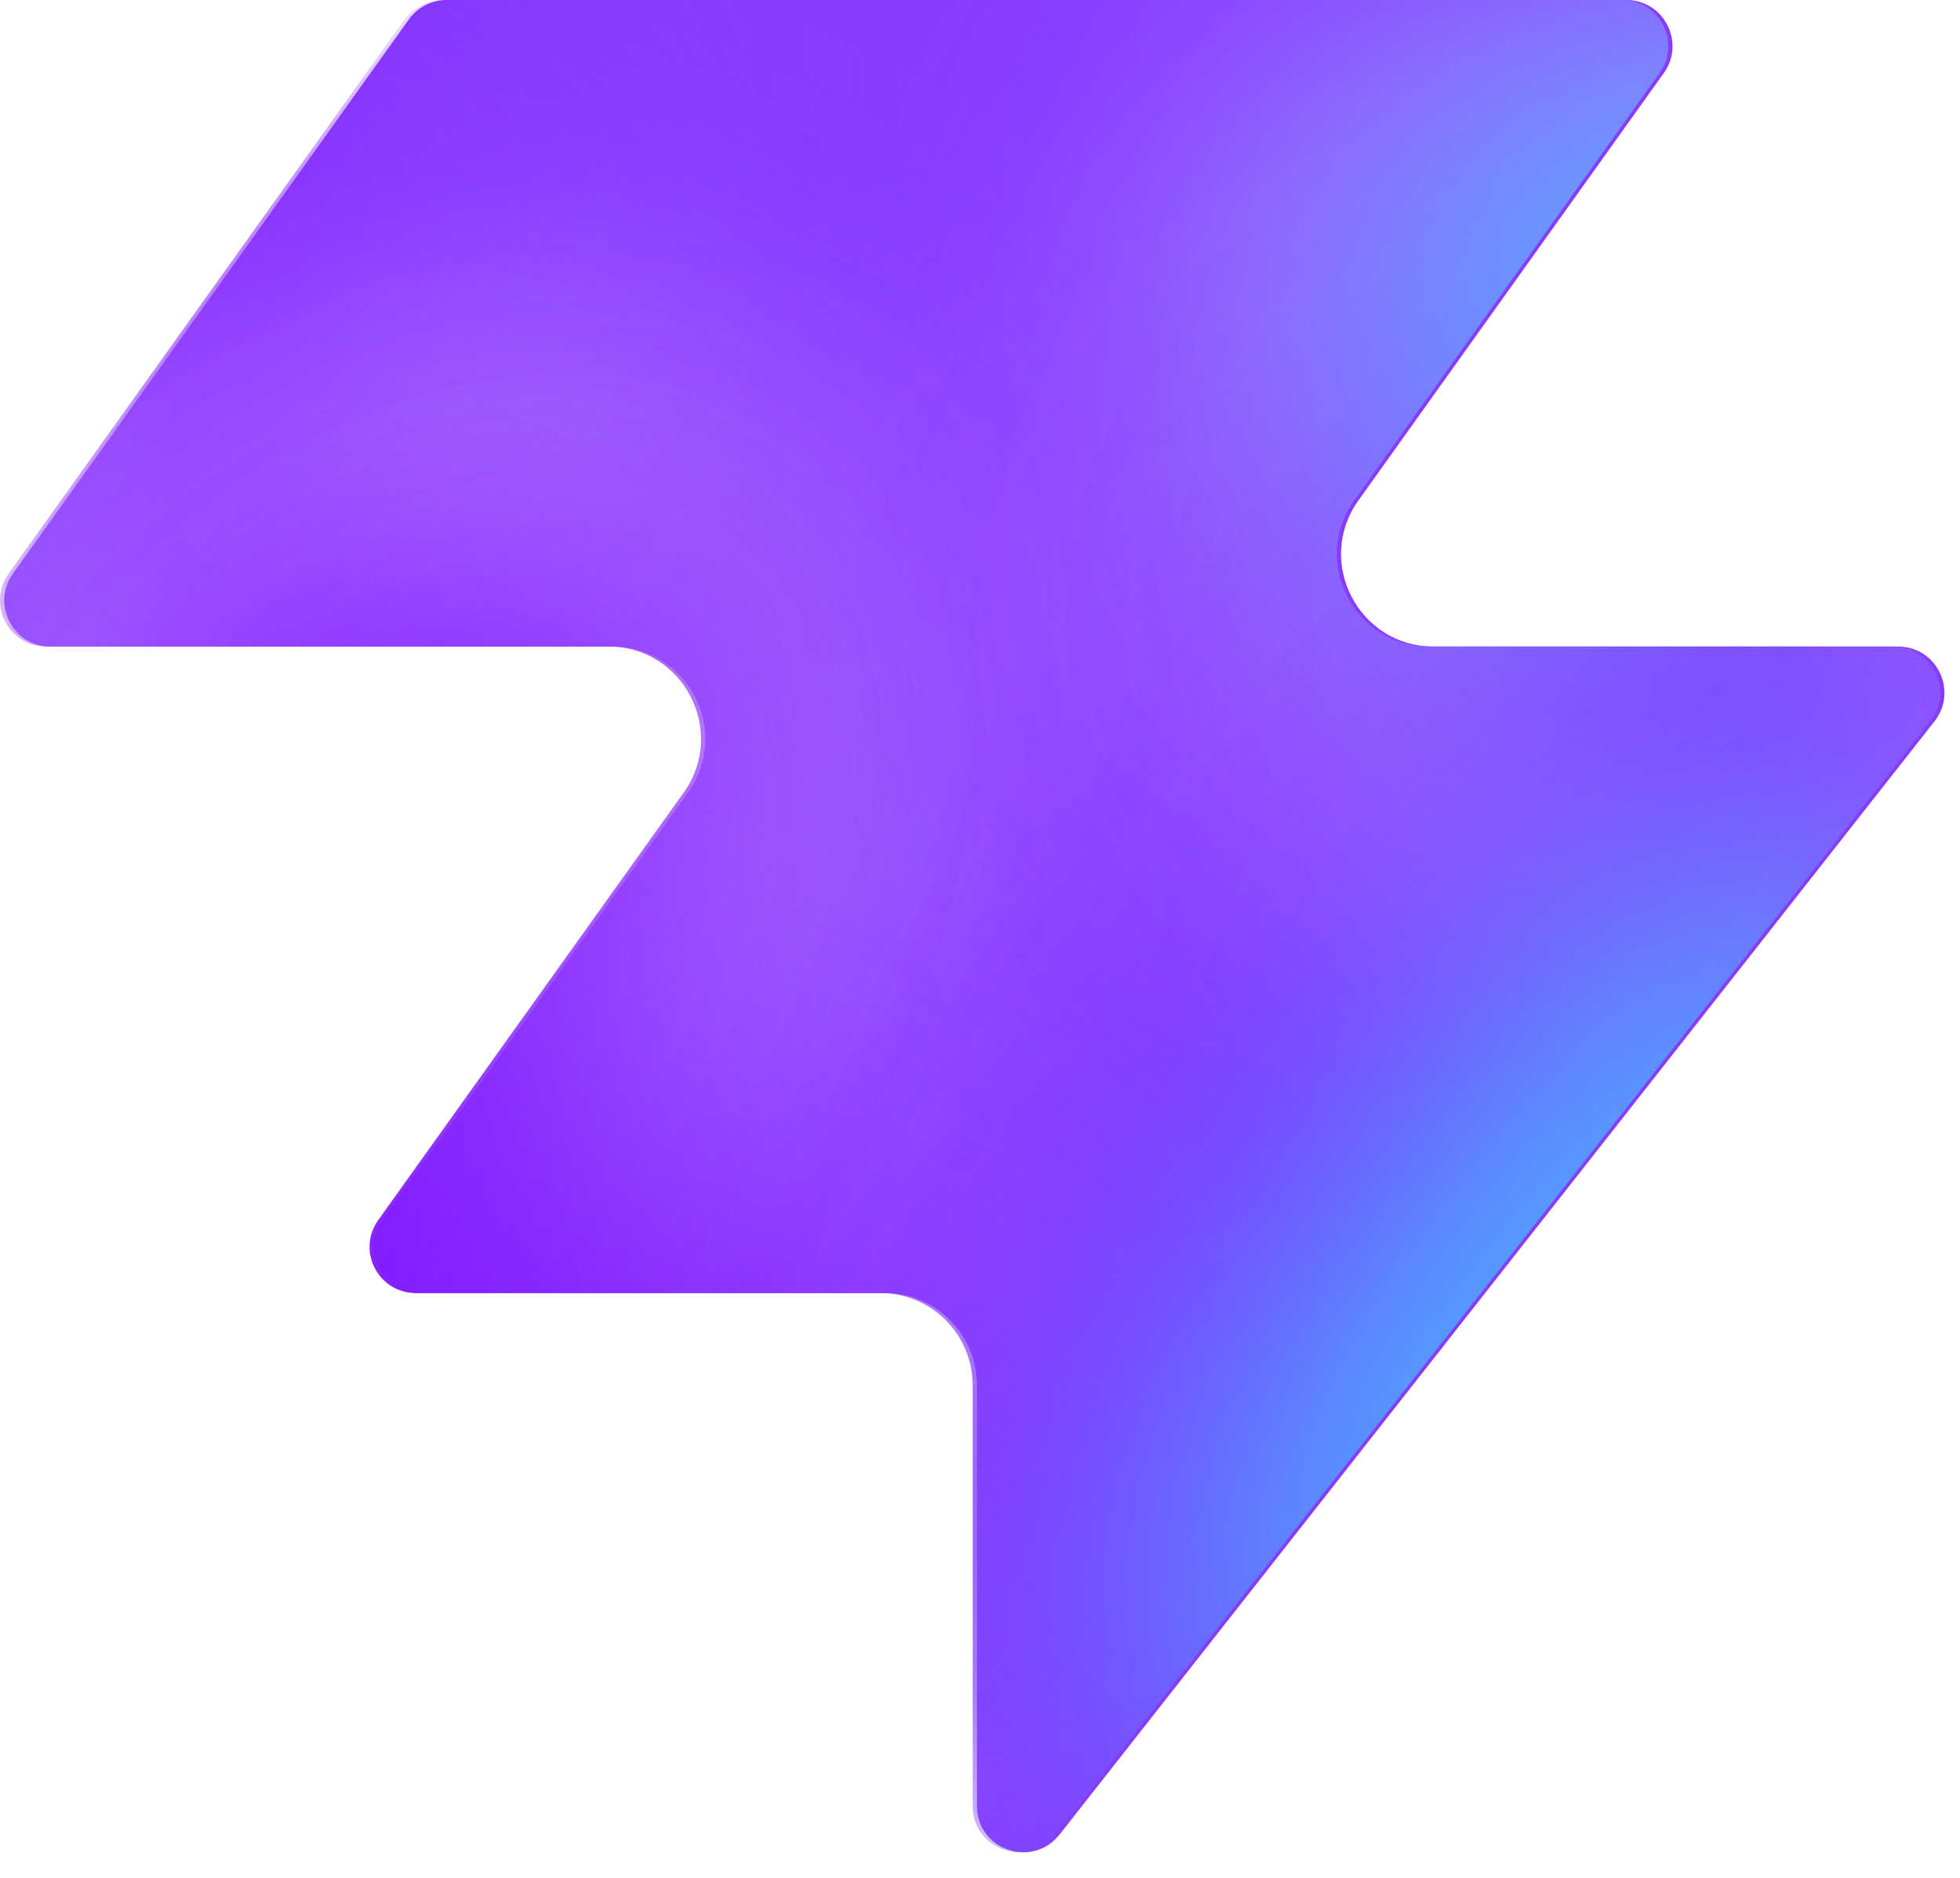
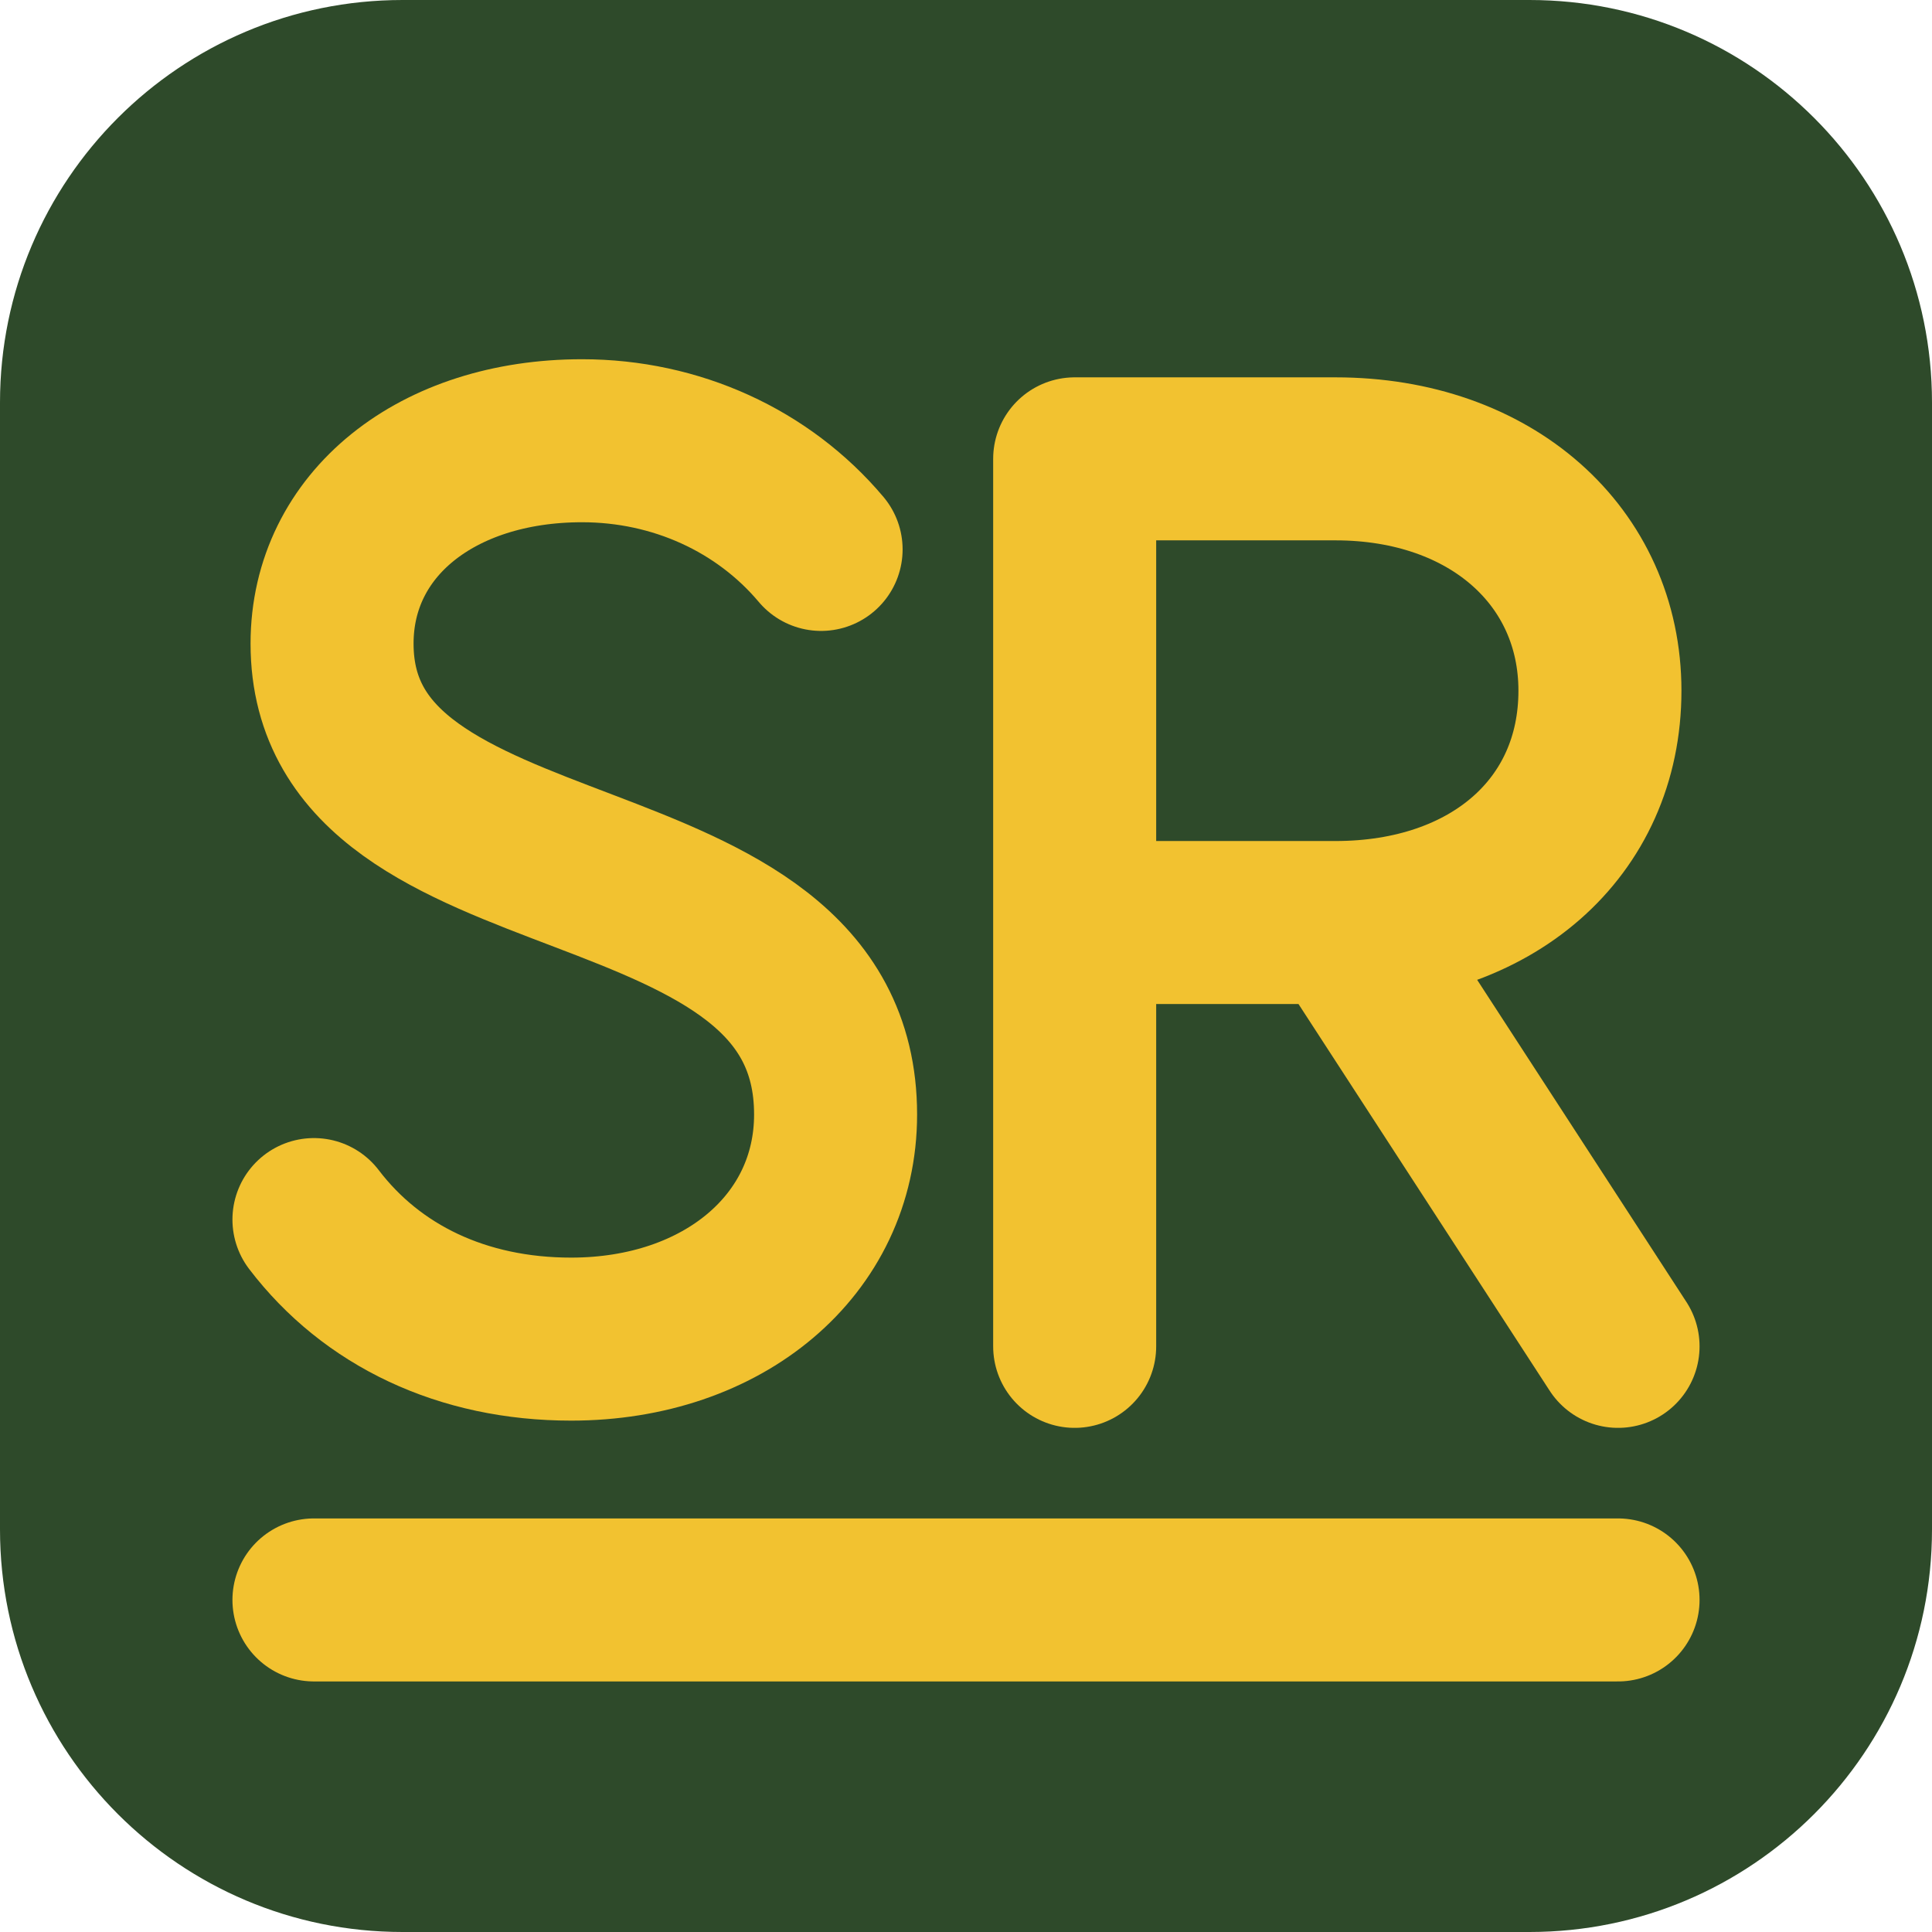
- <svg xmlns="http://www.w3.org/2000/svg" width="48" height="46" fill="none" viewBox="0 0 48 46">
-   <path fill="#863bff" d="M25.946 44.938c-.664.845-2.021.375-2.021-.698V33.937a2.26 2.26 0 0 0-2.262-2.262H10.287c-.92 0-1.456-1.04-.92-1.788l7.48-10.471c1.07-1.497 0-3.578-1.842-3.578H1.237c-.92 0-1.456-1.04-.92-1.788L10.013.474c.214-.297.556-.474.92-.474h28.894c.92 0 1.456 1.04.92 1.788l-7.48 10.471c-1.07 1.498 0 3.579 1.842 3.579h11.377c.943 0 1.473 1.088.89 1.83L25.947 44.94z" style="fill:#863bff;fill:color(display-p3 .525 .23 1);fill-opacity:1" />
-   <mask id="a" width="48" height="46" x="0" y="0" maskUnits="userSpaceOnUse" style="mask-type:alpha">
-     <path fill="#000" d="M25.842 44.938c-.664.844-2.021.375-2.021-.698V33.937a2.26 2.26 0 0 0-2.262-2.262H10.183c-.92 0-1.456-1.04-.92-1.788l7.48-10.471c1.07-1.498 0-3.579-1.842-3.579H1.133c-.92 0-1.456-1.04-.92-1.787L9.91.473c.214-.297.556-.474.92-.474h28.894c.92 0 1.456 1.04.92 1.788l-7.48 10.471c-1.07 1.498 0 3.578 1.842 3.578h11.377c.943 0 1.473 1.088.89 1.832L25.843 44.94z" style="fill:#000;fill-opacity:1" />
-   </mask>
-   <g mask="url(#a)">
-     <g filter="url(#b)">
-       <ellipse cx="5.508" cy="14.704" fill="#ede6ff" rx="5.508" ry="14.704" style="fill:#ede6ff;fill:color(display-p3 .927 .903 1);fill-opacity:1" transform="matrix(.00324 1 1 -.00324 -4.47 31.516)" />
-     </g>
-     <g filter="url(#c)">
-       <ellipse cx="10.399" cy="29.851" fill="#ede6ff" rx="10.399" ry="29.851" style="fill:#ede6ff;fill:color(display-p3 .927 .903 1);fill-opacity:1" transform="matrix(.00324 1 1 -.00324 -39.328 7.883)" />
-     </g>
-     <g filter="url(#d)">
-       <ellipse cx="5.508" cy="30.487" fill="#7e14ff" rx="5.508" ry="30.487" style="fill:#7e14ff;fill:color(display-p3 .492 .077 1);fill-opacity:1" transform="rotate(89.814 -25.913 -14.639)scale(1 -1)" />
-     </g>
-     <g filter="url(#e)">
-       <ellipse cx="5.508" cy="30.599" fill="#7e14ff" rx="5.508" ry="30.599" style="fill:#7e14ff;fill:color(display-p3 .492 .077 1);fill-opacity:1" transform="rotate(89.814 -32.644 -3.334)scale(1 -1)" />
-     </g>
-     <g filter="url(#f)">
-       <ellipse cx="5.508" cy="30.599" fill="#7e14ff" rx="5.508" ry="30.599" style="fill:#7e14ff;fill:color(display-p3 .492 .077 1);fill-opacity:1" transform="matrix(.00324 1 1 -.00324 -34.34 30.47)" />
-     </g>
-     <g filter="url(#g)">
-       <ellipse cx="14.072" cy="22.078" fill="#ede6ff" rx="14.072" ry="22.078" style="fill:#ede6ff;fill:color(display-p3 .927 .903 1);fill-opacity:1" transform="rotate(93.35 24.506 48.493)scale(-1 1)" />
-     </g>
-     <g filter="url(#h)">
-       <ellipse cx="3.47" cy="21.501" fill="#7e14ff" rx="3.47" ry="21.501" style="fill:#7e14ff;fill:color(display-p3 .492 .077 1);fill-opacity:1" transform="rotate(89.009 28.708 47.59)scale(-1 1)" />
-     </g>
-     <g filter="url(#i)">
-       <ellipse cx="3.47" cy="21.501" fill="#7e14ff" rx="3.47" ry="21.501" style="fill:#7e14ff;fill:color(display-p3 .492 .077 1);fill-opacity:1" transform="rotate(89.009 28.708 47.59)scale(-1 1)" />
-     </g>
-     <g filter="url(#j)">
-       <ellipse cx=".387" cy="8.972" fill="#7e14ff" rx="4.407" ry="29.108" style="fill:#7e14ff;fill:color(display-p3 .492 .077 1);fill-opacity:1" transform="rotate(39.51 .387 8.972)" />
-     </g>
-     <g filter="url(#k)">
-       <ellipse cx="47.523" cy="-6.092" fill="#7e14ff" rx="4.407" ry="29.108" style="fill:#7e14ff;fill:color(display-p3 .492 .077 1);fill-opacity:1" transform="rotate(37.892 47.523 -6.092)" />
-     </g>
-     <g filter="url(#l)">
-       <ellipse cx="41.412" cy="6.333" fill="#47bfff" rx="5.971" ry="9.665" style="fill:#47bfff;fill:color(display-p3 .28 .748 1);fill-opacity:1" transform="rotate(37.892 41.412 6.333)" />
-     </g>
-     <g filter="url(#m)">
-       <ellipse cx="-1.879" cy="38.332" fill="#7e14ff" rx="4.407" ry="29.108" style="fill:#7e14ff;fill:color(display-p3 .492 .077 1);fill-opacity:1" transform="rotate(37.892 -1.88 38.332)" />
-     </g>
-     <g filter="url(#n)">
-       <ellipse cx="-1.879" cy="38.332" fill="#7e14ff" rx="4.407" ry="29.108" style="fill:#7e14ff;fill:color(display-p3 .492 .077 1);fill-opacity:1" transform="rotate(37.892 -1.88 38.332)" />
-     </g>
-     <g filter="url(#o)">
-       <ellipse cx="35.651" cy="29.907" fill="#7e14ff" rx="4.407" ry="29.108" style="fill:#7e14ff;fill:color(display-p3 .492 .077 1);fill-opacity:1" transform="rotate(37.892 35.651 29.907)" />
-     </g>
-     <g filter="url(#p)">
-       <ellipse cx="38.418" cy="32.4" fill="#47bfff" rx="5.971" ry="15.297" style="fill:#47bfff;fill:color(display-p3 .28 .748 1);fill-opacity:1" transform="rotate(37.892 38.418 32.4)" />
-     </g>
+ <svg xmlns="http://www.w3.org/2000/svg" viewBox="0 0 48 48">
+   <rect width="48" height="48" rx="10" fill="#2e4a2a" />
+   <g fill="none" stroke="#f2c230" stroke-width="4.5" stroke-linecap="round" stroke-linejoin="round" transform="translate(2.4 2.4) scale(0.9)">
+     <path d="M20 12.5c-1.6-1.9-4-3-6.6-3-4 0-6.9 2.3-6.9 5.6 0 7.4 13.9 5 13.9 13 0 3.6-3.1 6.2-7.3 6.2-3 0-5.5-1.2-7.1-3.3" />
+     <path d="M27 34.5V10h7.2c4.3 0 7.3 2.7 7.3 6.4 0 3.8-3 6.4-7.3 6.4H27m7.4 0 7.6 11.7" />
+     <path d="M6 41.5h36" />
  </g>
-   <defs>
-     <filter id="b" width="60.045" height="41.654" x="-19.77" y="16.149" color-interpolation-filters="sRGB" filterUnits="userSpaceOnUse">
-       <feFlood flood-opacity="0" result="BackgroundImageFix" />
-       <feBlend in="SourceGraphic" in2="BackgroundImageFix" result="shape" />
-       <feGaussianBlur result="effect1_foregroundBlur_2002_17158" stdDeviation="7.659" />
-     </filter>
-     <filter id="c" width="90.34" height="51.437" x="-54.613" y="-7.533" color-interpolation-filters="sRGB" filterUnits="userSpaceOnUse">
-       <feFlood flood-opacity="0" result="BackgroundImageFix" />
-       <feBlend in="SourceGraphic" in2="BackgroundImageFix" result="shape" />
-       <feGaussianBlur result="effect1_foregroundBlur_2002_17158" stdDeviation="7.659" />
-     </filter>
-     <filter id="d" width="79.355" height="29.4" x="-49.64" y="2.03" color-interpolation-filters="sRGB" filterUnits="userSpaceOnUse">
-       <feFlood flood-opacity="0" result="BackgroundImageFix" />
-       <feBlend in="SourceGraphic" in2="BackgroundImageFix" result="shape" />
-       <feGaussianBlur result="effect1_foregroundBlur_2002_17158" stdDeviation="4.596" />
-     </filter>
-     <filter id="e" width="79.579" height="29.4" x="-45.045" y="20.029" color-interpolation-filters="sRGB" filterUnits="userSpaceOnUse">
-       <feFlood flood-opacity="0" result="BackgroundImageFix" />
-       <feBlend in="SourceGraphic" in2="BackgroundImageFix" result="shape" />
-       <feGaussianBlur result="effect1_foregroundBlur_2002_17158" stdDeviation="4.596" />
-     </filter>
-     <filter id="f" width="79.579" height="29.4" x="-43.513" y="21.178" color-interpolation-filters="sRGB" filterUnits="userSpaceOnUse">
-       <feFlood flood-opacity="0" result="BackgroundImageFix" />
-       <feBlend in="SourceGraphic" in2="BackgroundImageFix" result="shape" />
-       <feGaussianBlur result="effect1_foregroundBlur_2002_17158" stdDeviation="4.596" />
-     </filter>
-     <filter id="g" width="74.749" height="58.852" x="15.756" y="-17.901" color-interpolation-filters="sRGB" filterUnits="userSpaceOnUse">
-       <feFlood flood-opacity="0" result="BackgroundImageFix" />
-       <feBlend in="SourceGraphic" in2="BackgroundImageFix" result="shape" />
-       <feGaussianBlur result="effect1_foregroundBlur_2002_17158" stdDeviation="7.659" />
-     </filter>
-     <filter id="h" width="61.377" height="25.362" x="23.548" y="2.284" color-interpolation-filters="sRGB" filterUnits="userSpaceOnUse">
-       <feFlood flood-opacity="0" result="BackgroundImageFix" />
-       <feBlend in="SourceGraphic" in2="BackgroundImageFix" result="shape" />
-       <feGaussianBlur result="effect1_foregroundBlur_2002_17158" stdDeviation="4.596" />
-     </filter>
-     <filter id="i" width="61.377" height="25.362" x="23.548" y="2.284" color-interpolation-filters="sRGB" filterUnits="userSpaceOnUse">
-       <feFlood flood-opacity="0" result="BackgroundImageFix" />
-       <feBlend in="SourceGraphic" in2="BackgroundImageFix" result="shape" />
-       <feGaussianBlur result="effect1_foregroundBlur_2002_17158" stdDeviation="4.596" />
-     </filter>
-     <filter id="j" width="56.045" height="63.649" x="-27.636" y="-22.853" color-interpolation-filters="sRGB" filterUnits="userSpaceOnUse">
-       <feFlood flood-opacity="0" result="BackgroundImageFix" />
-       <feBlend in="SourceGraphic" in2="BackgroundImageFix" result="shape" />
-       <feGaussianBlur result="effect1_foregroundBlur_2002_17158" stdDeviation="4.596" />
-     </filter>
-     <filter id="k" width="54.814" height="64.646" x="20.116" y="-38.415" color-interpolation-filters="sRGB" filterUnits="userSpaceOnUse">
-       <feFlood flood-opacity="0" result="BackgroundImageFix" />
-       <feBlend in="SourceGraphic" in2="BackgroundImageFix" result="shape" />
-       <feGaussianBlur result="effect1_foregroundBlur_2002_17158" stdDeviation="4.596" />
-     </filter>
-     <filter id="l" width="33.541" height="35.313" x="24.641" y="-11.323" color-interpolation-filters="sRGB" filterUnits="userSpaceOnUse">
-       <feFlood flood-opacity="0" result="BackgroundImageFix" />
-       <feBlend in="SourceGraphic" in2="BackgroundImageFix" result="shape" />
-       <feGaussianBlur result="effect1_foregroundBlur_2002_17158" stdDeviation="4.596" />
-     </filter>
-     <filter id="m" width="54.814" height="64.646" x="-29.286" y="6.009" color-interpolation-filters="sRGB" filterUnits="userSpaceOnUse">
-       <feFlood flood-opacity="0" result="BackgroundImageFix" />
-       <feBlend in="SourceGraphic" in2="BackgroundImageFix" result="shape" />
-       <feGaussianBlur result="effect1_foregroundBlur_2002_17158" stdDeviation="4.596" />
-     </filter>
-     <filter id="n" width="54.814" height="64.646" x="-29.286" y="6.009" color-interpolation-filters="sRGB" filterUnits="userSpaceOnUse">
-       <feFlood flood-opacity="0" result="BackgroundImageFix" />
-       <feBlend in="SourceGraphic" in2="BackgroundImageFix" result="shape" />
-       <feGaussianBlur result="effect1_foregroundBlur_2002_17158" stdDeviation="4.596" />
-     </filter>
-     <filter id="o" width="54.814" height="64.646" x="8.244" y="-2.416" color-interpolation-filters="sRGB" filterUnits="userSpaceOnUse">
-       <feFlood flood-opacity="0" result="BackgroundImageFix" />
-       <feBlend in="SourceGraphic" in2="BackgroundImageFix" result="shape" />
-       <feGaussianBlur result="effect1_foregroundBlur_2002_17158" stdDeviation="4.596" />
-     </filter>
-     <filter id="p" width="39.409" height="43.623" x="18.713" y="10.588" color-interpolation-filters="sRGB" filterUnits="userSpaceOnUse">
-       <feFlood flood-opacity="0" result="BackgroundImageFix" />
-       <feBlend in="SourceGraphic" in2="BackgroundImageFix" result="shape" />
-       <feGaussianBlur result="effect1_foregroundBlur_2002_17158" stdDeviation="4.596" />
-     </filter>
-   </defs>
</svg>
